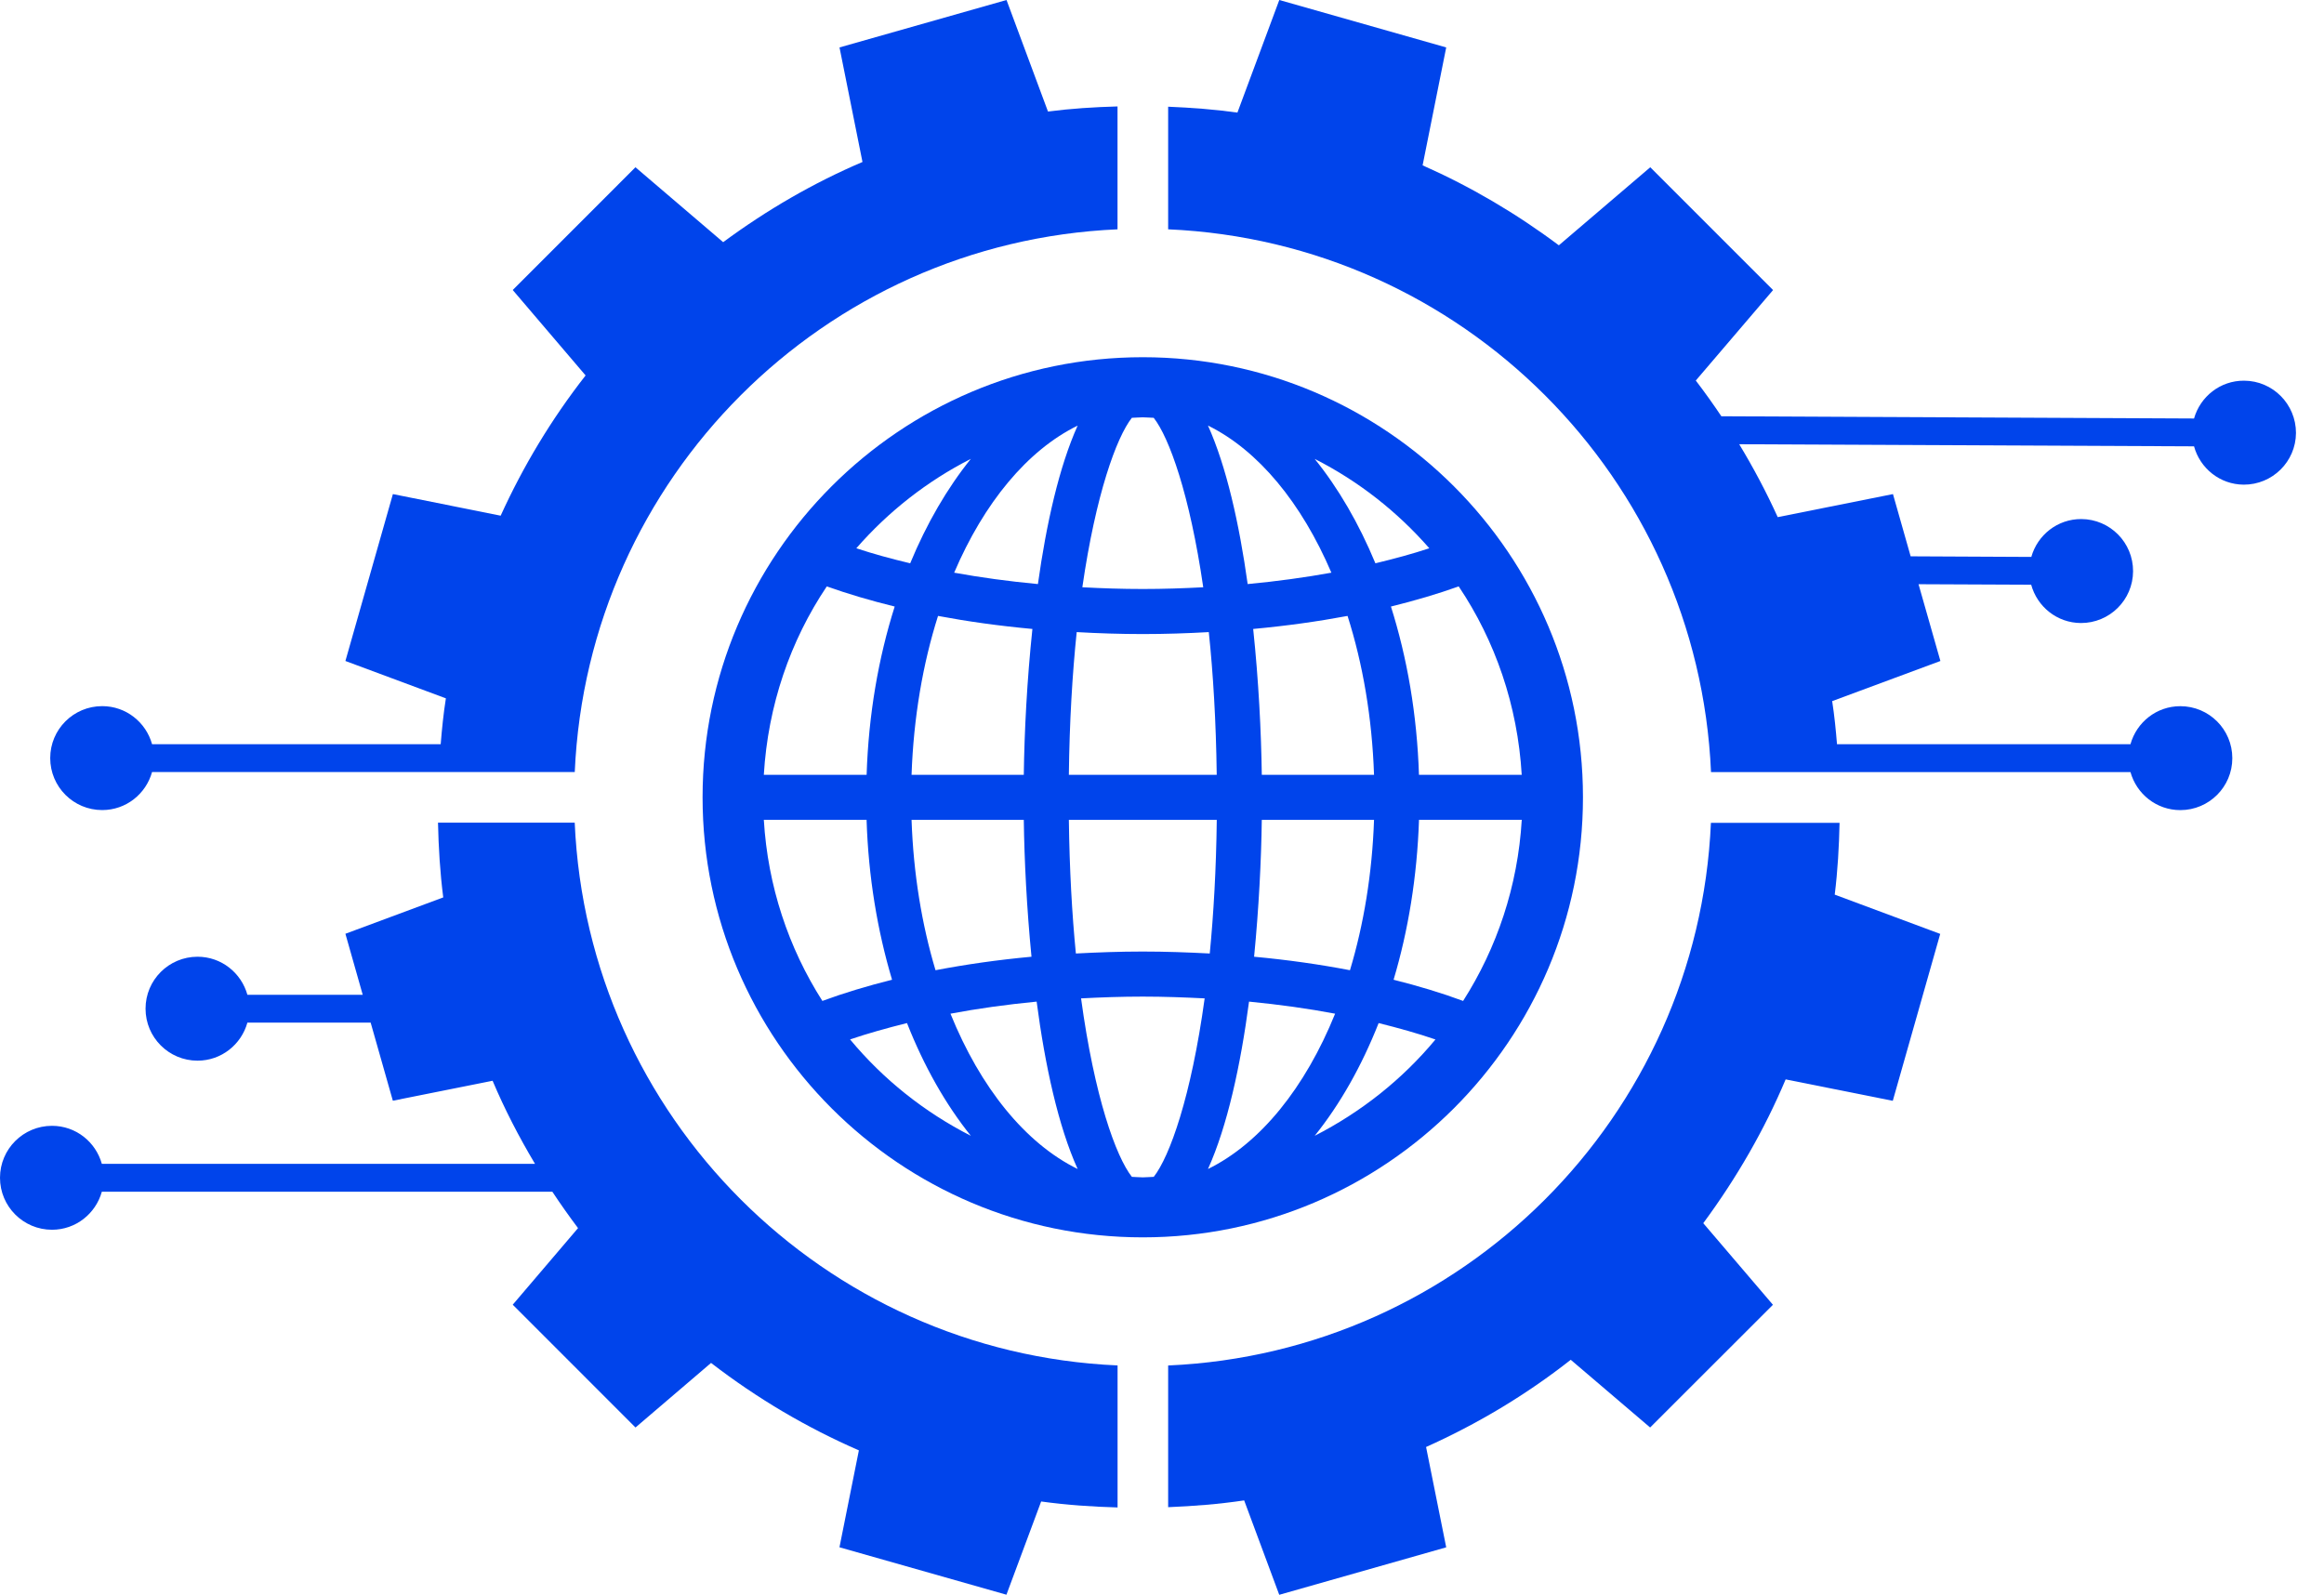
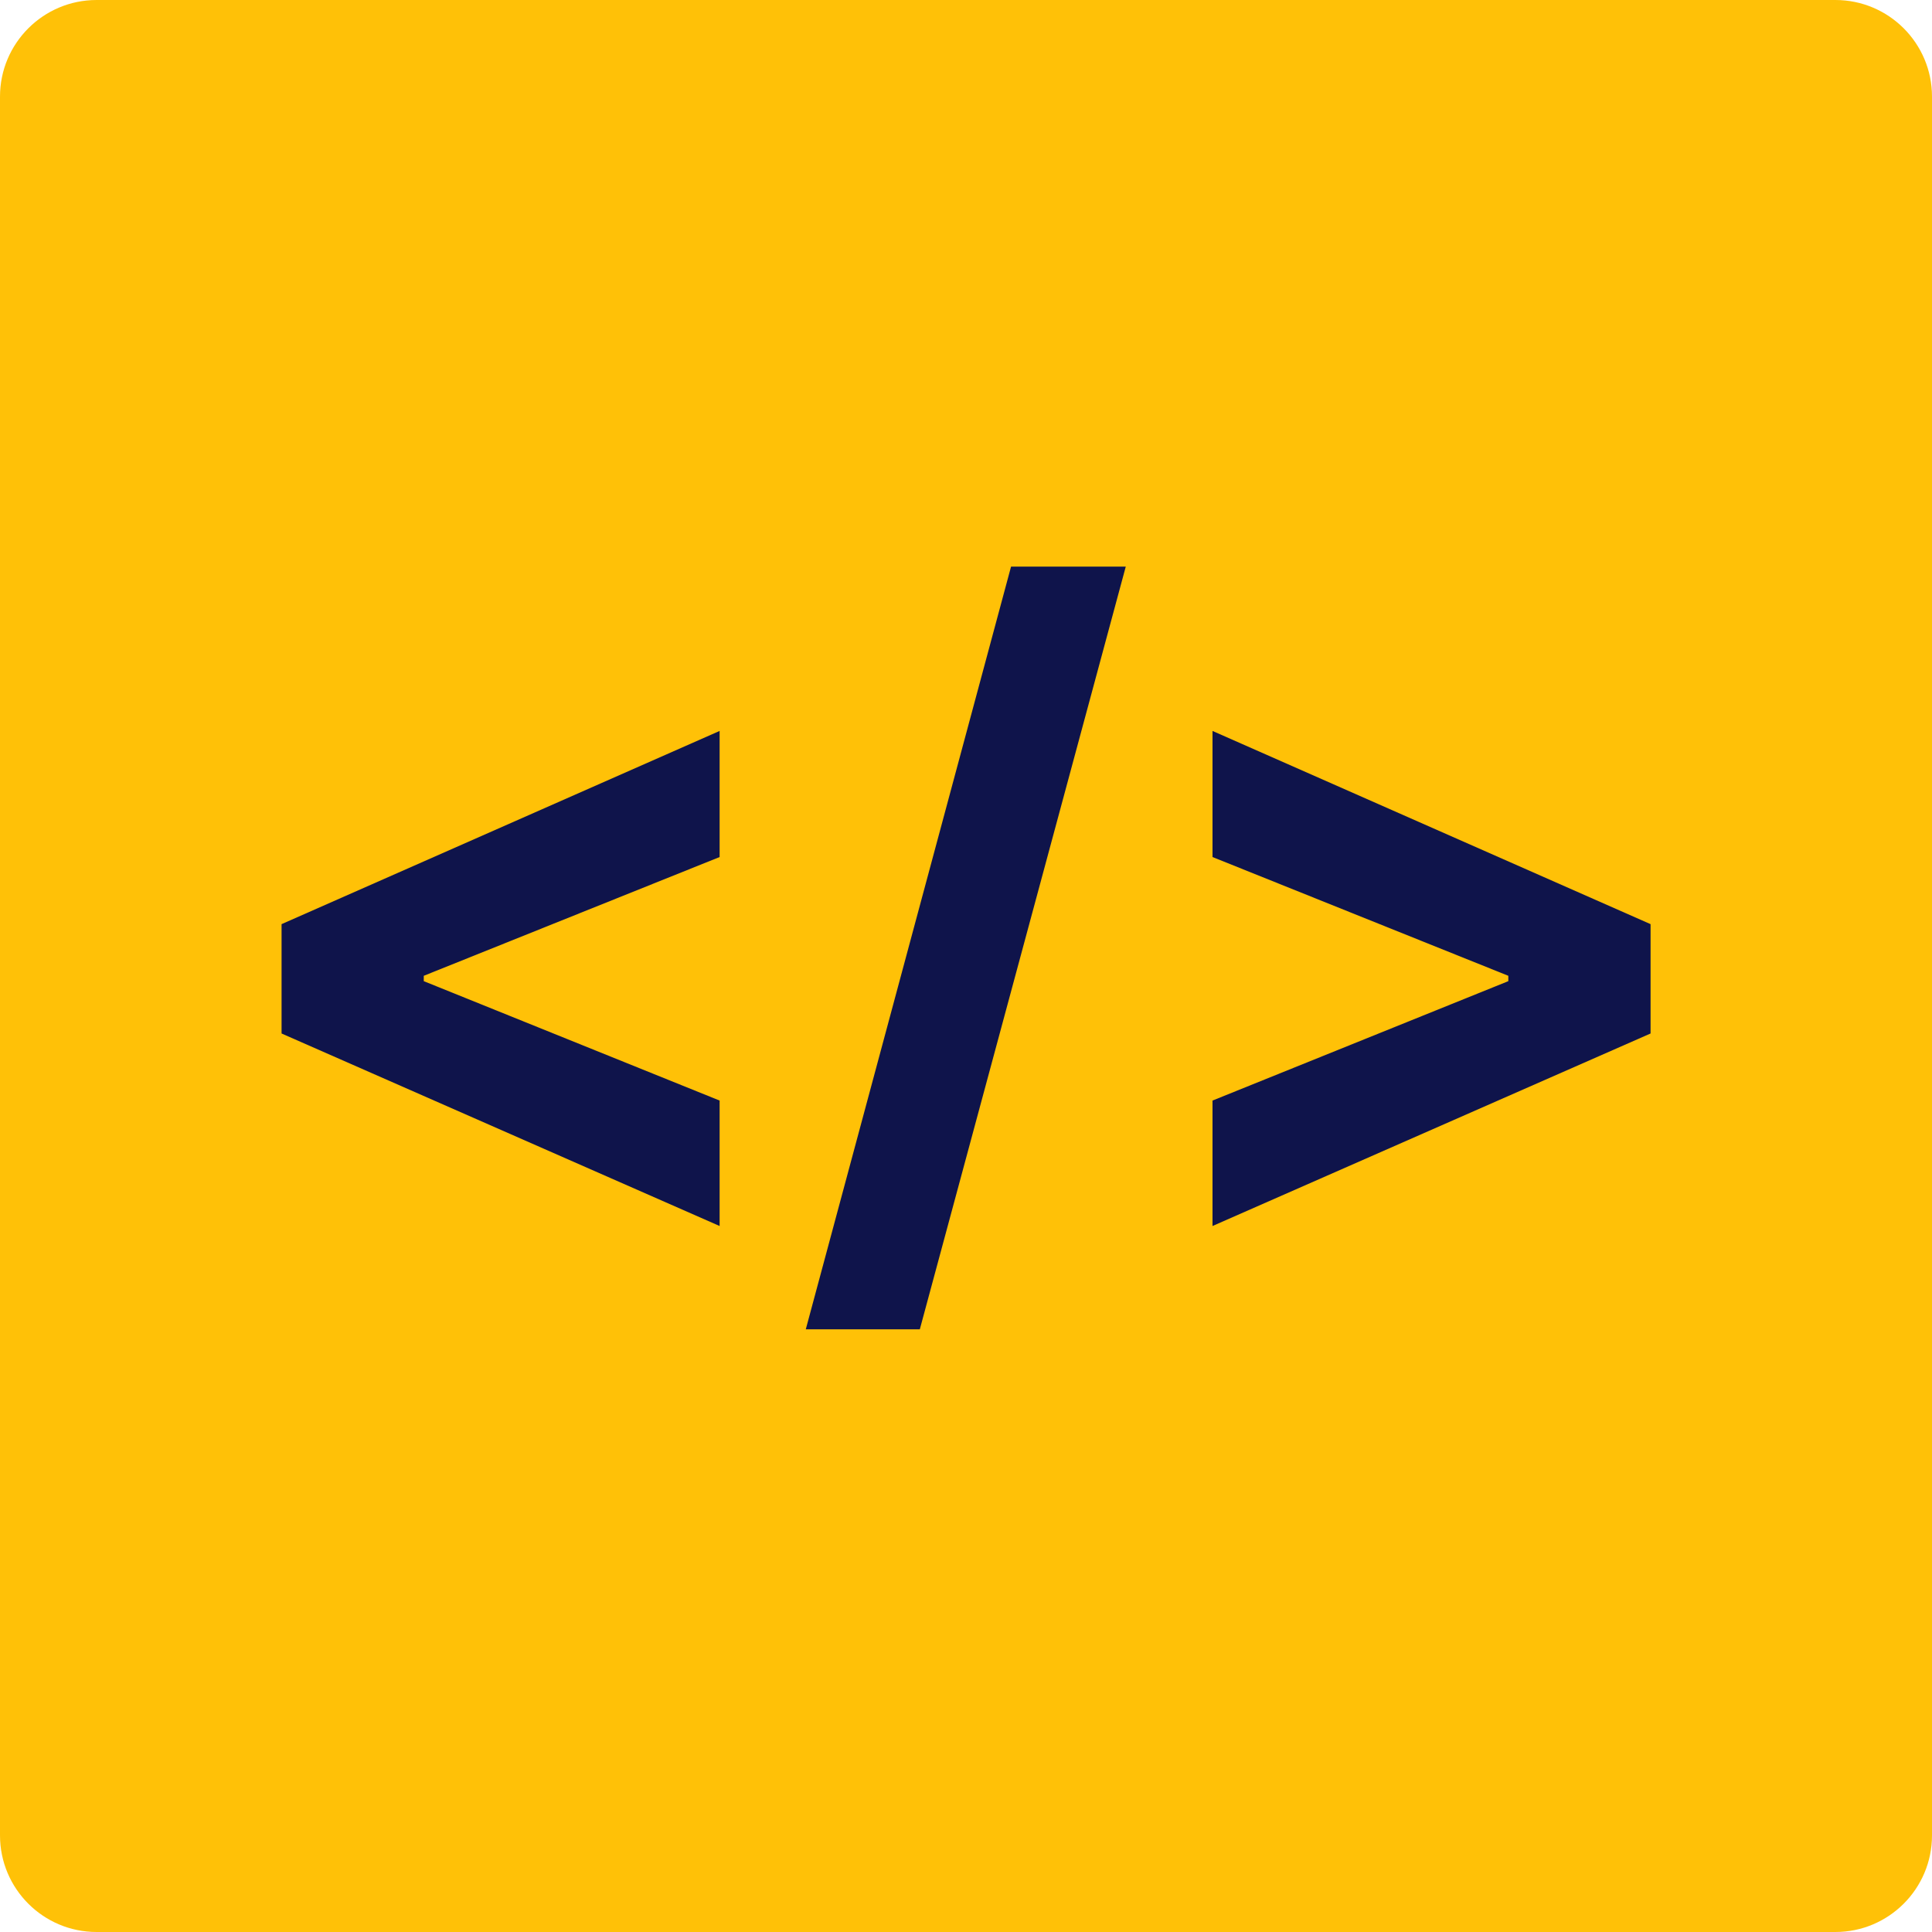
- <svg xmlns="http://www.w3.org/2000/svg" width="51" height="35" viewBox="0 0 51 35" fill="none">
-   <path d="M34.738 17.499C34.738 12.173 30.404 7.84 25.078 7.84C19.751 7.84 15.418 12.173 15.418 17.499C15.418 22.825 19.751 27.157 25.078 27.157C30.404 27.157 34.738 22.825 34.738 17.499ZM32.108 21.968C31.639 21.794 31.126 21.639 30.582 21.503C30.904 20.426 31.098 19.242 31.14 17.993H33.395C33.308 19.451 32.85 20.805 32.108 21.968ZM32.011 12.87C32.813 14.065 33.304 15.482 33.394 17.005H31.139C31.097 15.684 30.88 14.436 30.524 13.312C31.054 13.181 31.553 13.034 32.011 12.87ZM31.366 12.033C31 12.155 30.599 12.263 30.183 12.363C29.821 11.49 29.372 10.717 28.851 10.072C29.811 10.559 30.663 11.229 31.366 12.033ZM27.69 17.005C27.677 16.057 27.62 14.936 27.501 13.804C28.229 13.737 28.919 13.64 29.572 13.518C29.907 14.569 30.11 15.751 30.153 17.005H27.69ZM30.153 17.994C30.112 19.175 29.927 20.29 29.625 21.294C28.964 21.167 28.26 21.066 27.521 20.998C27.625 19.934 27.678 18.887 27.69 17.994H30.153ZM29.217 12.569C28.642 12.673 28.028 12.758 27.38 12.819C27.195 11.491 26.913 10.239 26.509 9.34C27.614 9.884 28.562 11.038 29.217 12.569ZM23.456 17.005C23.47 15.837 23.533 14.789 23.628 13.873C24.102 13.9 24.582 13.916 25.078 13.916C25.572 13.916 26.054 13.9 26.527 13.873C26.623 14.789 26.686 15.837 26.701 17.005H23.456ZM26.702 17.994C26.689 19.079 26.632 20.06 26.548 20.927C26.068 20.902 25.58 20.884 25.078 20.884C24.576 20.884 24.088 20.902 23.61 20.927C23.525 20.06 23.47 19.079 23.456 17.994H26.702ZM24.838 9.17C24.918 9.169 24.997 9.159 25.078 9.159C25.158 9.159 25.237 9.169 25.318 9.17C25.657 9.602 26.109 10.851 26.405 12.889C25.972 12.912 25.532 12.927 25.078 12.927C24.622 12.927 24.183 12.912 23.752 12.889C24.047 10.851 24.5 9.602 24.838 9.17ZM23.649 9.341C23.245 10.238 22.962 11.492 22.777 12.819C22.13 12.758 21.516 12.674 20.939 12.569C21.593 11.038 22.543 9.883 23.649 9.341ZM22.467 17.005H20.004C20.048 15.751 20.251 14.569 20.585 13.518C21.239 13.641 21.928 13.737 22.656 13.804C22.537 14.936 22.48 16.057 22.467 17.005ZM22.636 20.998C21.897 21.066 21.194 21.167 20.53 21.294C20.229 20.29 20.045 19.175 20.004 17.994H22.467C22.479 18.888 22.532 19.934 22.636 20.998ZM21.305 10.071C20.786 10.716 20.336 11.489 19.974 12.363C19.558 12.264 19.158 12.155 18.792 12.033C19.494 11.228 20.345 10.559 21.305 10.071ZM18.144 12.87C18.604 13.034 19.101 13.181 19.634 13.312C19.278 14.436 19.06 15.684 19.018 17.005H16.762C16.853 15.483 17.341 14.065 18.144 12.87ZM18.047 21.968C17.305 20.805 16.849 19.45 16.762 17.993H19.017C19.056 19.242 19.255 20.426 19.576 21.503C19.03 21.64 18.518 21.794 18.047 21.968ZM18.655 22.813C19.04 22.682 19.461 22.564 19.904 22.454C20.277 23.401 20.751 24.238 21.305 24.928C20.284 24.408 19.381 23.688 18.655 22.813ZM20.858 22.248C21.45 22.136 22.081 22.048 22.749 21.983C22.933 23.385 23.224 24.716 23.649 25.657C22.499 25.092 21.515 23.871 20.858 22.248ZM25.319 25.829C25.238 25.831 25.158 25.84 25.079 25.84C24.998 25.84 24.918 25.831 24.839 25.829C24.488 25.383 24.017 24.07 23.724 21.912C24.166 21.889 24.614 21.873 25.08 21.873C25.546 21.873 25.994 21.89 26.436 21.912C26.14 24.07 25.669 25.383 25.319 25.829ZM26.509 25.657C26.934 24.716 27.224 23.385 27.41 21.983C28.076 22.048 28.708 22.136 29.299 22.248C28.642 23.871 27.659 25.092 26.509 25.657ZM28.851 24.928C29.406 24.238 29.88 23.401 30.254 22.454C30.696 22.564 31.117 22.682 31.501 22.814C30.776 23.688 29.872 24.406 28.851 24.928Z" fill="#0044EB" />
-   <path d="M40.369 18.059L37.546 18.059C37.263 24.509 32.086 29.686 25.635 29.969V33.079C26.193 33.056 26.749 33.013 27.303 32.93L28.073 35.002L31.737 33.96L31.295 31.758C32.411 31.257 33.478 30.624 34.47 29.844L36.212 31.33L38.907 28.637L37.378 26.846C38.112 25.852 38.721 24.794 39.186 23.69L41.537 24.16L42.578 20.497L40.263 19.635C40.328 19.11 40.358 18.584 40.369 18.059Z" fill="#0044EB" />
-   <path d="M12.612 18.055H9.612C9.624 18.603 9.657 19.15 9.727 19.696L7.58 20.494L7.96 21.833H5.429C5.295 21.352 4.858 20.998 4.335 20.998C3.705 20.998 3.194 21.508 3.194 22.138C3.194 22.769 3.705 23.279 4.335 23.279C4.858 23.279 5.295 22.925 5.429 22.444H8.134L8.621 24.158L10.81 23.72C11.074 24.345 11.388 24.952 11.741 25.544H2.235C2.101 25.063 1.665 24.709 1.141 24.709C0.511 24.709 0 25.219 0 25.849C0 26.479 0.511 26.99 1.141 26.99C1.665 26.99 2.101 26.635 2.235 26.155H12.121C12.3 26.426 12.488 26.692 12.685 26.954L11.252 28.635L13.946 31.33L15.604 29.913C16.621 30.697 17.709 31.336 18.848 31.832L18.422 33.959L22.086 35L22.848 32.954C23.405 33.031 23.965 33.069 24.525 33.085V29.968C18.073 29.684 12.894 24.506 12.612 18.055Z" fill="#0044EB" />
-   <path d="M2.243 17.779C2.766 17.779 3.203 17.425 3.337 16.944H9.628H11.679H12.613C12.896 10.493 18.073 5.316 24.524 5.033V2.336C24.015 2.35 23.505 2.382 22.998 2.448L22.088 0L18.423 1.041L18.927 3.555C17.858 4.011 16.834 4.603 15.87 5.315L13.945 3.671L11.252 6.365L12.851 8.24C12.096 9.205 11.478 10.239 10.987 11.318L8.622 10.844L7.58 14.507L9.785 15.327C9.732 15.661 9.698 15.997 9.671 16.333H3.337C3.203 15.852 2.766 15.498 2.243 15.498C1.612 15.498 1.102 16.008 1.102 16.638C1.102 17.269 1.612 17.779 2.243 17.779Z" fill="#0044EB" />
-   <path d="M49.246 8.355C48.723 8.352 48.285 8.704 48.148 9.185L37.775 9.136C37.597 8.871 37.411 8.609 37.214 8.352L38.91 6.366L36.215 3.671L34.209 5.384C33.265 4.678 32.265 4.092 31.219 3.629L31.737 1.041L28.074 0L27.155 2.471C26.649 2.4 26.142 2.363 25.635 2.342L25.635 5.033C32.087 5.315 37.265 10.493 37.548 16.945L40.355 16.946L46.753 16.945C46.887 17.426 47.323 17.78 47.847 17.78C48.477 17.78 48.988 17.27 48.988 16.64C48.988 16.009 48.477 15.499 47.847 15.499C47.324 15.499 46.887 15.853 46.753 16.334H40.313C40.287 16.018 40.256 15.703 40.207 15.388L42.582 14.507L42.102 12.822L44.574 12.833C44.706 13.314 45.14 13.671 45.664 13.674C46.294 13.676 46.807 13.169 46.81 12.539C46.813 11.908 46.305 11.395 45.675 11.392C45.151 11.39 44.713 11.742 44.577 12.223L41.929 12.21L41.541 10.844L39.012 11.35C38.764 10.804 38.481 10.269 38.167 9.75L48.148 9.796C48.28 10.278 48.715 10.634 49.238 10.637C49.868 10.639 50.382 10.132 50.385 9.502C50.385 8.87 49.877 8.357 49.246 8.355Z" fill="#0044EB" />
+ <svg xmlns="http://www.w3.org/2000/svg" width="60" zoomAndPan="magnify" viewBox="0 0 45 45" height="60" preserveAspectRatio="xMidYMid meet" version="1.2">
+   <defs>
+     <clipPath id="2f8f5944b7">
+       <path d="M 2.25 0 L 42.75 0 C 43.992 0 45 1.008 45 2.25 L 45 42.75 C 45 43.992 43.992 45 42.75 45 L 2.25 45 C 1.008 45 0 43.992 0 42.75 L 0 2.25 C 0 1.008 1.008 0 2.25 0 Z M 2.25 0 " />
+     </clipPath>
+   </defs>
+   <g id="08ab311199">
+     <g clip-rule="nonzero" clip-path="url(#2f8f5944b7)">
+       <rect x="0" width="45" y="0" height="45" style="fill:#ffc107;fill-opacity:1;stroke:none;" />
+     </g>
+     <g style="fill:#0f144b;fill-opacity:1;">
+       <g transform="translate(4.792361, 28.72808)">
+         <path style="stroke:none" d="M 1.766 -4.656 L 1.766 -7.203 L 11.969 -11.703 L 11.969 -8.766 L 5.078 -6 L 5.078 -5.875 L 11.969 -3.094 L 11.969 -0.172 Z M 1.766 -4.656 " />
+       </g>
+     </g>
+     <g style="fill:#0f144b;fill-opacity:1;">
+       <g transform="translate(18.5184, 28.72808)">
+         <path style="stroke:none" d="M 7.703 -15.531 L 2.906 2.234 L 0.25 2.234 L 5.031 -15.531 Z M 7.703 -15.531 " />
+       </g>
+     </g>
+     <g style="fill:#0f144b;fill-opacity:1;">
+       <g transform="translate(26.47573, 28.72808)">
+         <path style="stroke:none" d="M 11.969 -4.656 L 1.766 -0.172 L 1.766 -3.094 L 8.656 -5.875 L 8.656 -6 L 1.766 -8.766 L 1.766 -11.703 L 11.969 -7.203 Z M 11.969 -4.656 " />
+       </g>
+     </g>
+   </g>
</svg>
